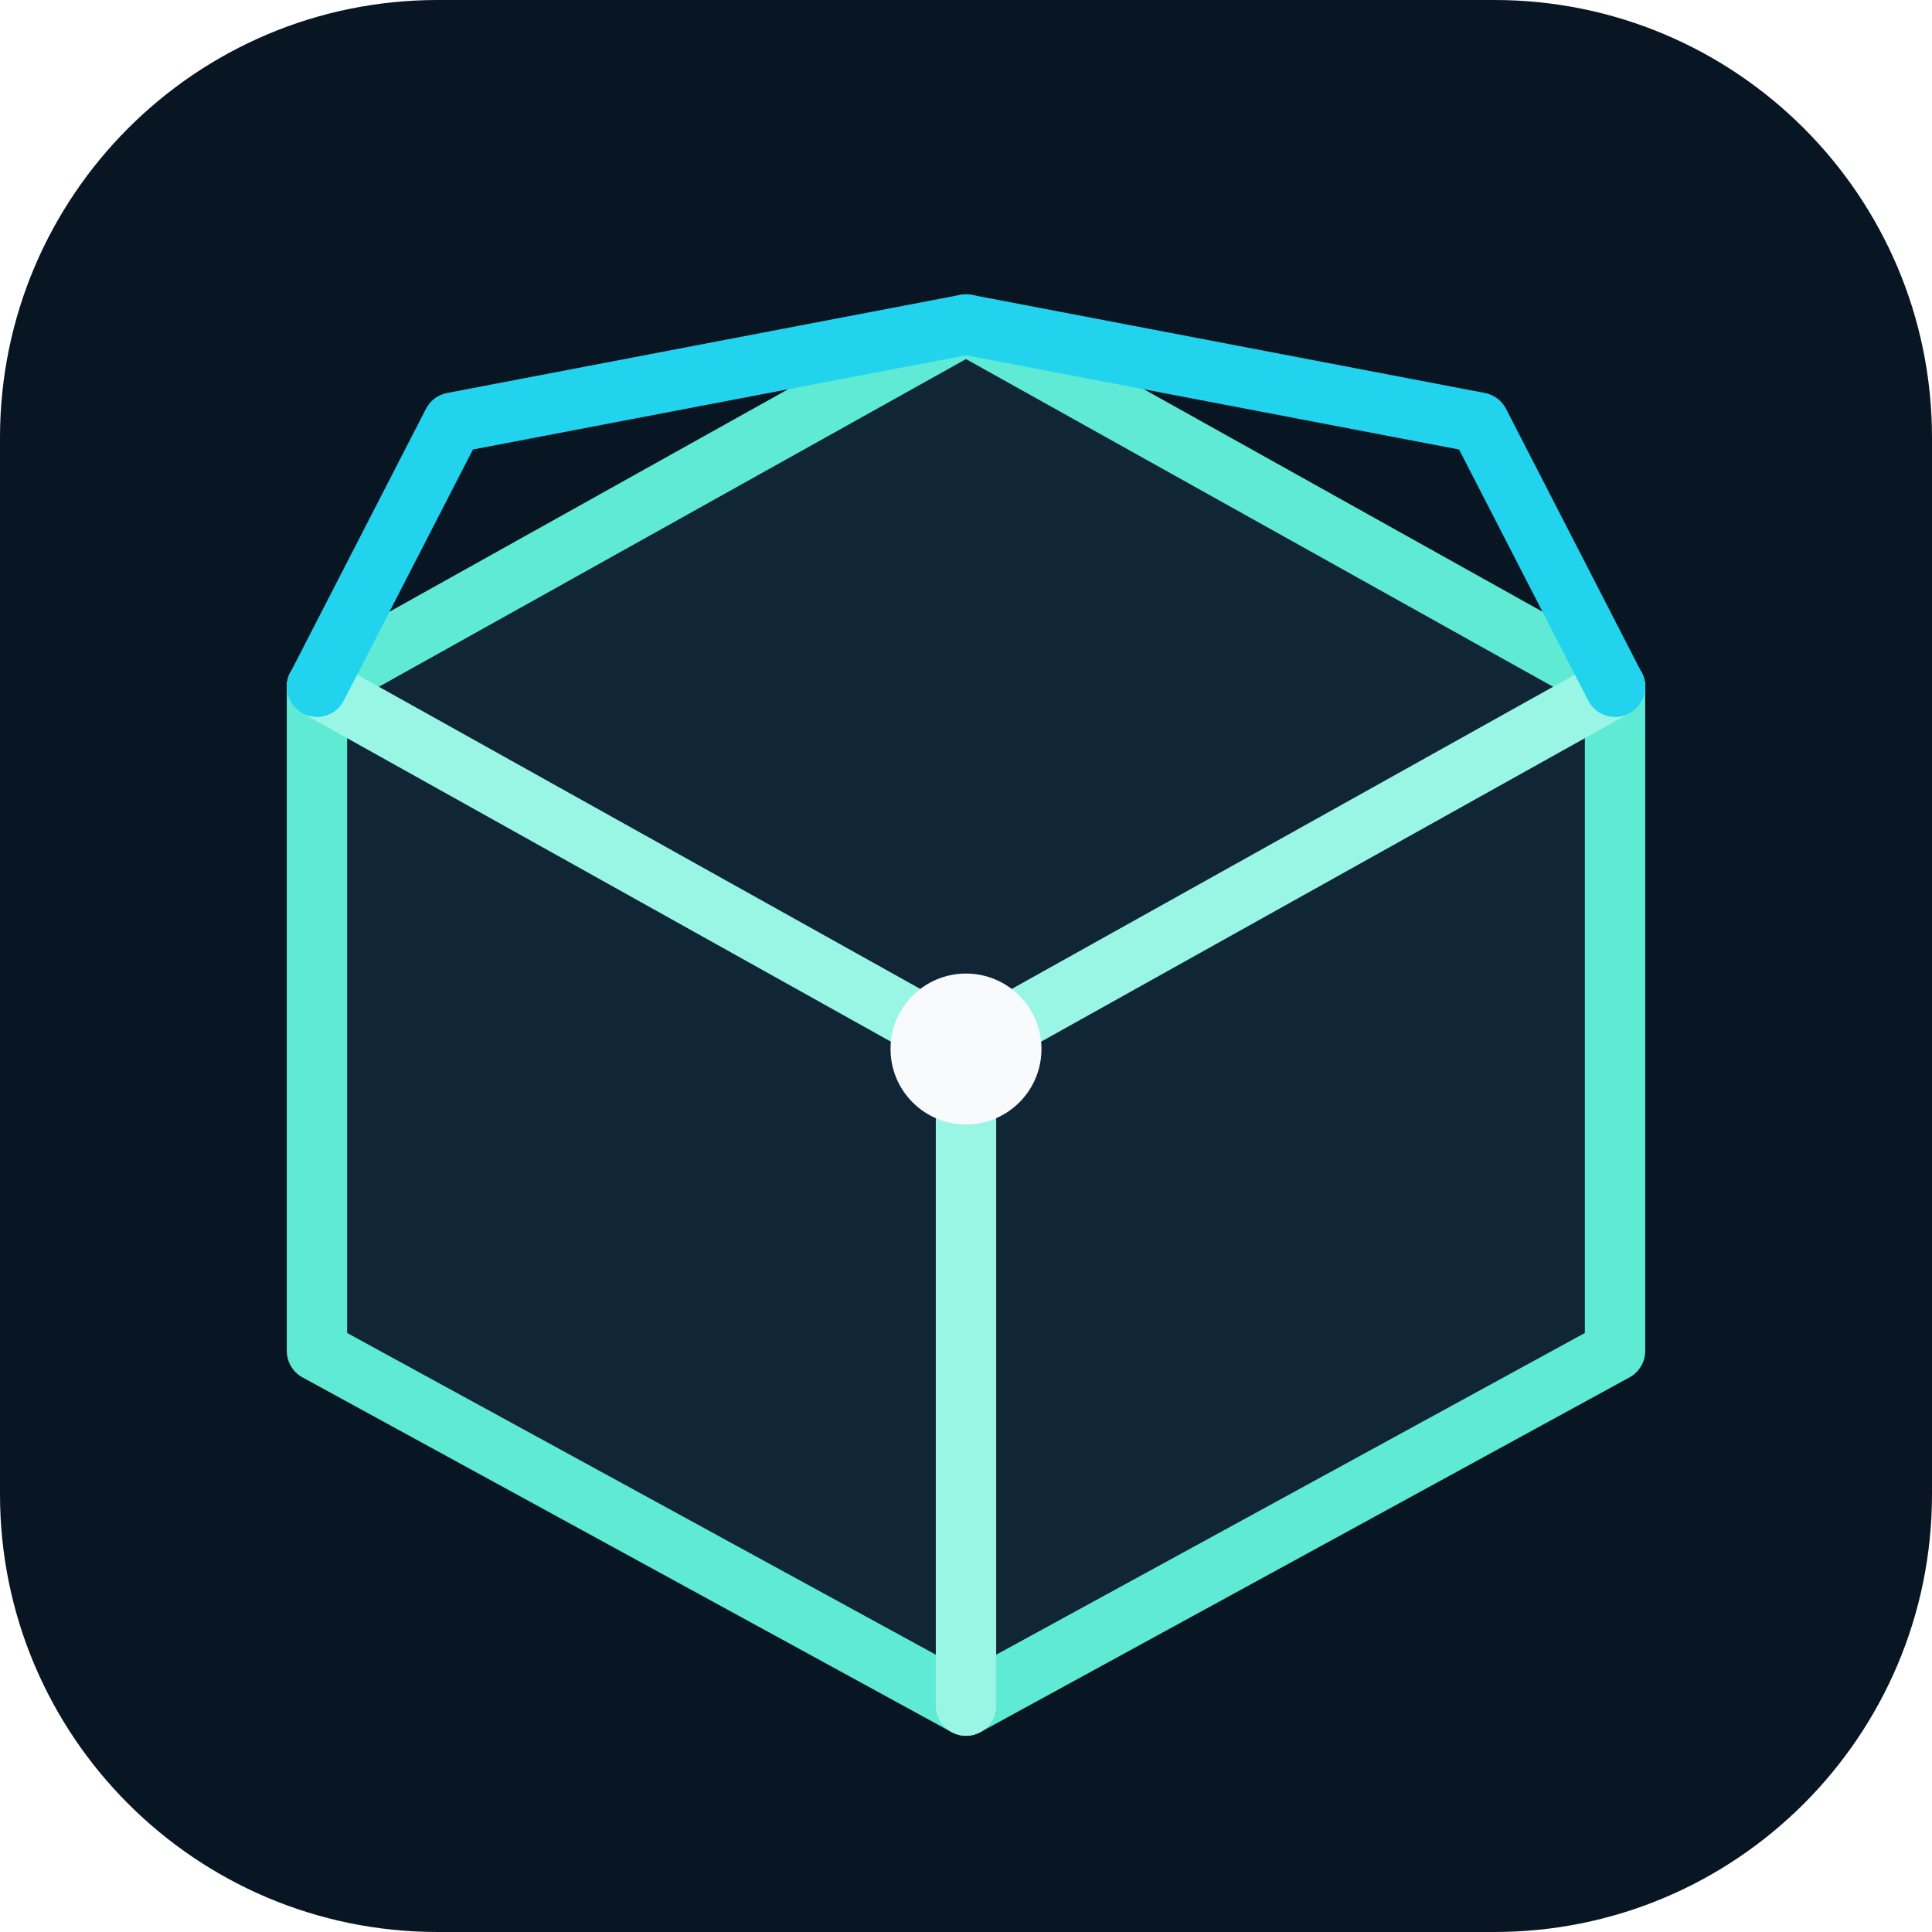
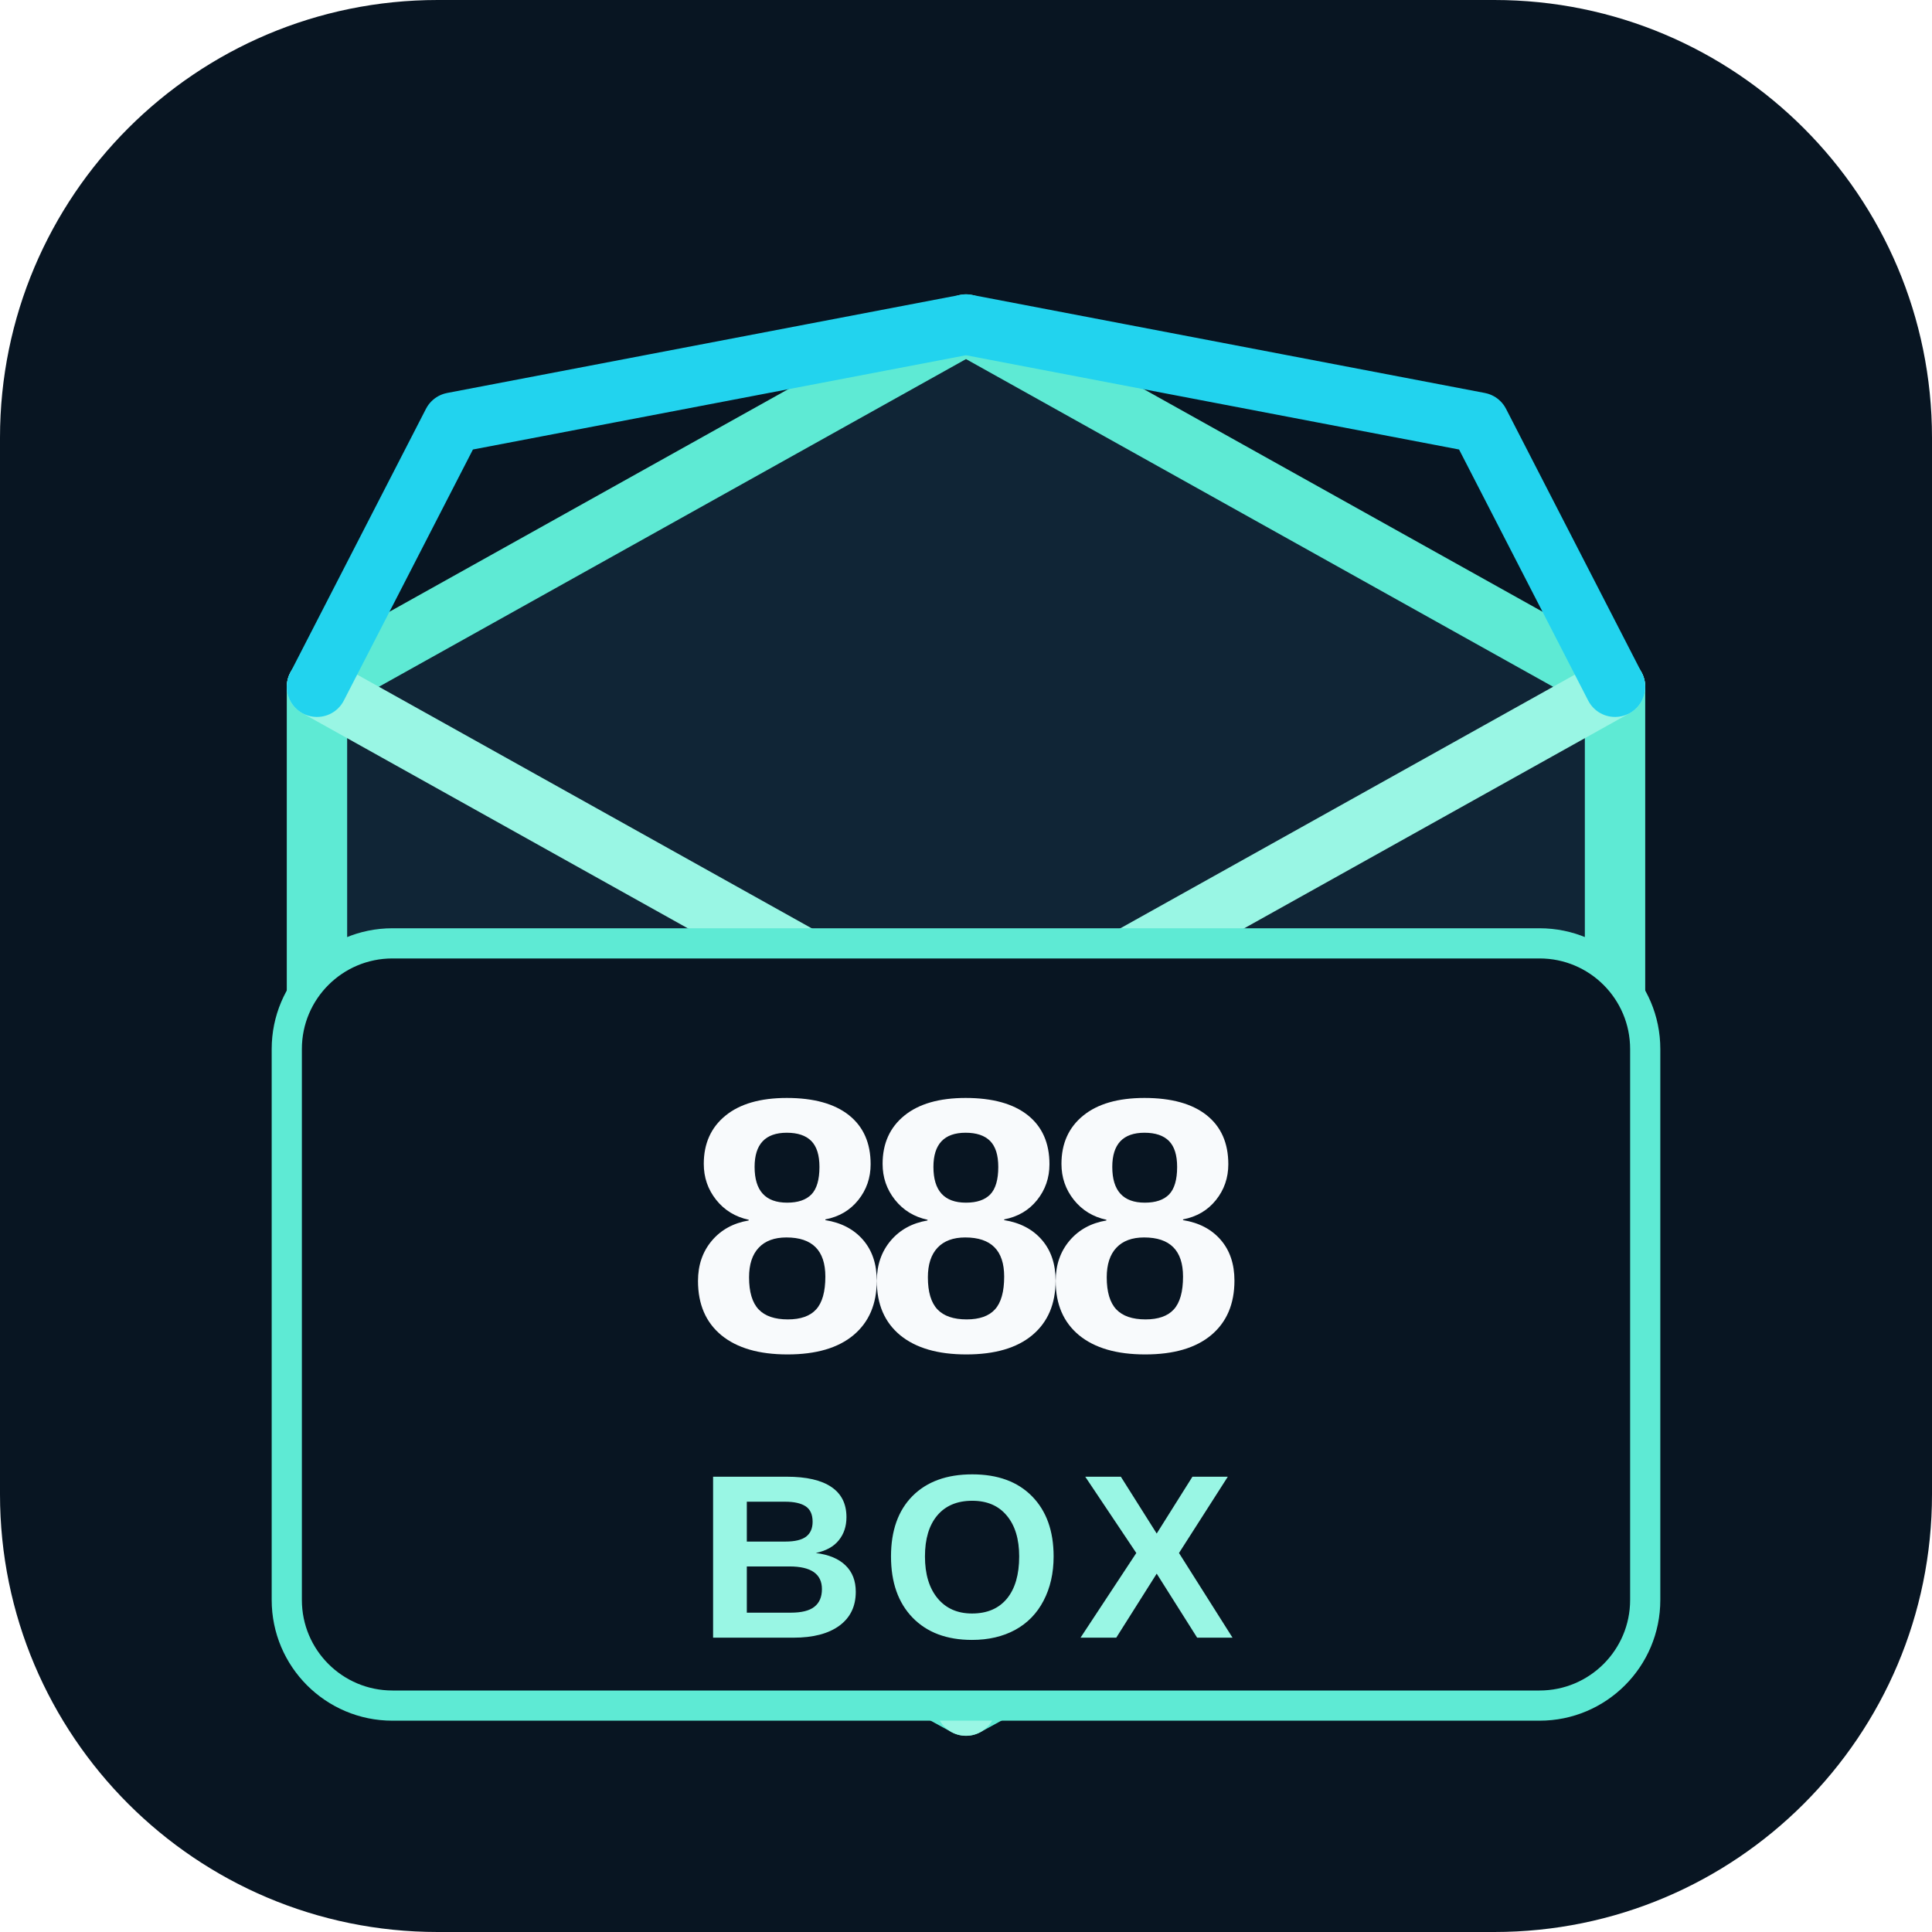
<svg xmlns="http://www.w3.org/2000/svg" viewBox="0 0 256 256" role="img" aria-label="888 BOX">
  <rect width="256" height="256" rx="58" fill="#081522" />
  <path d="M42 91 128 43l86 48v88l-86 47-86-47Z" fill="#102536" stroke="#5eead4" stroke-width="8" stroke-linejoin="round" />
  <path d="m42 91 86 48 86-48M128 139v87" fill="none" stroke="#99f6e4" stroke-width="8" stroke-linecap="round" stroke-linejoin="round" />
  <path d="m42 91 18-35 68-13 68 13 18 35" fill="none" stroke="#22d3ee" stroke-width="8" stroke-linecap="round" stroke-linejoin="round" />
-   <circle cx="128" cy="139" r="10" fill="#f8fafc" />
+   <rect x="38" y="125" width="180" height="101" rx="14" fill="#081522" stroke="#5eead4" stroke-width="4" />
+   <text x="128" y="179" fill="#f8fafc" font-family="Arial, Helvetica, sans-serif" font-size="48" font-weight="900" letter-spacing="-3" text-anchor="middle">888</text>
+   <text x="128" y="217" fill="#99f6e4" font-family="Arial, Helvetica, sans-serif" font-size="31" font-weight="900" letter-spacing="2" text-anchor="middle">BOX</text>
</svg>
